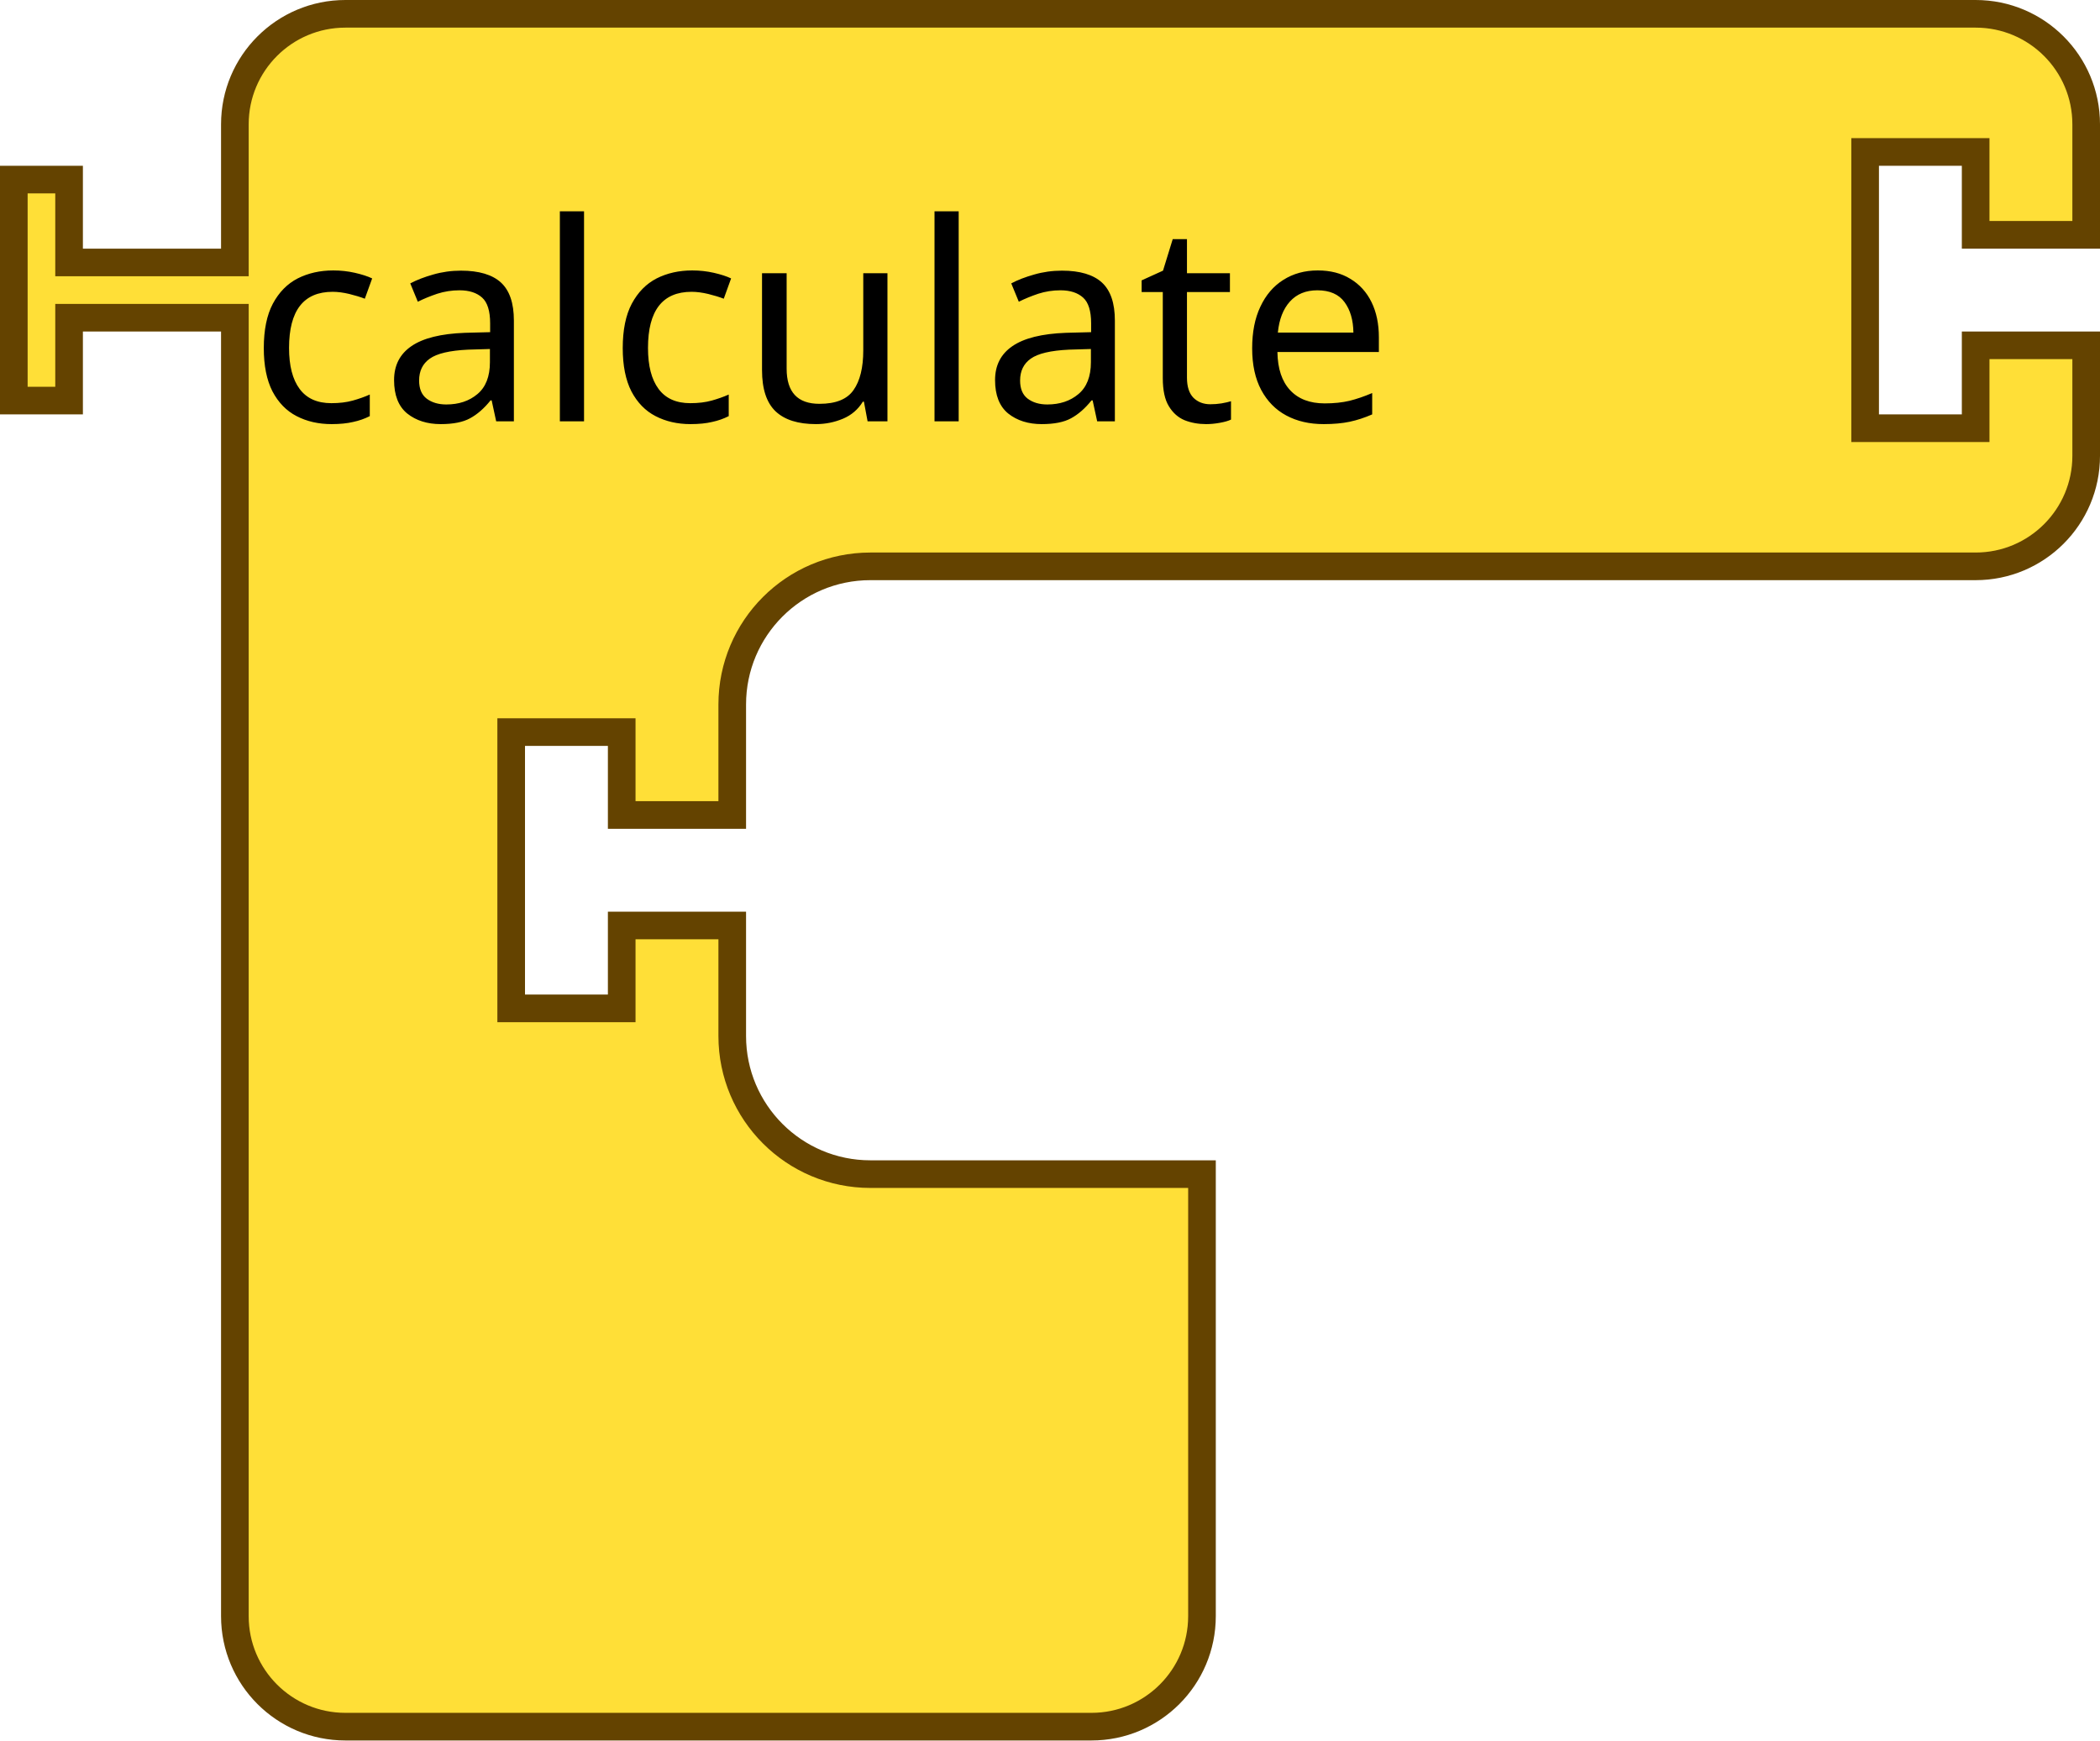
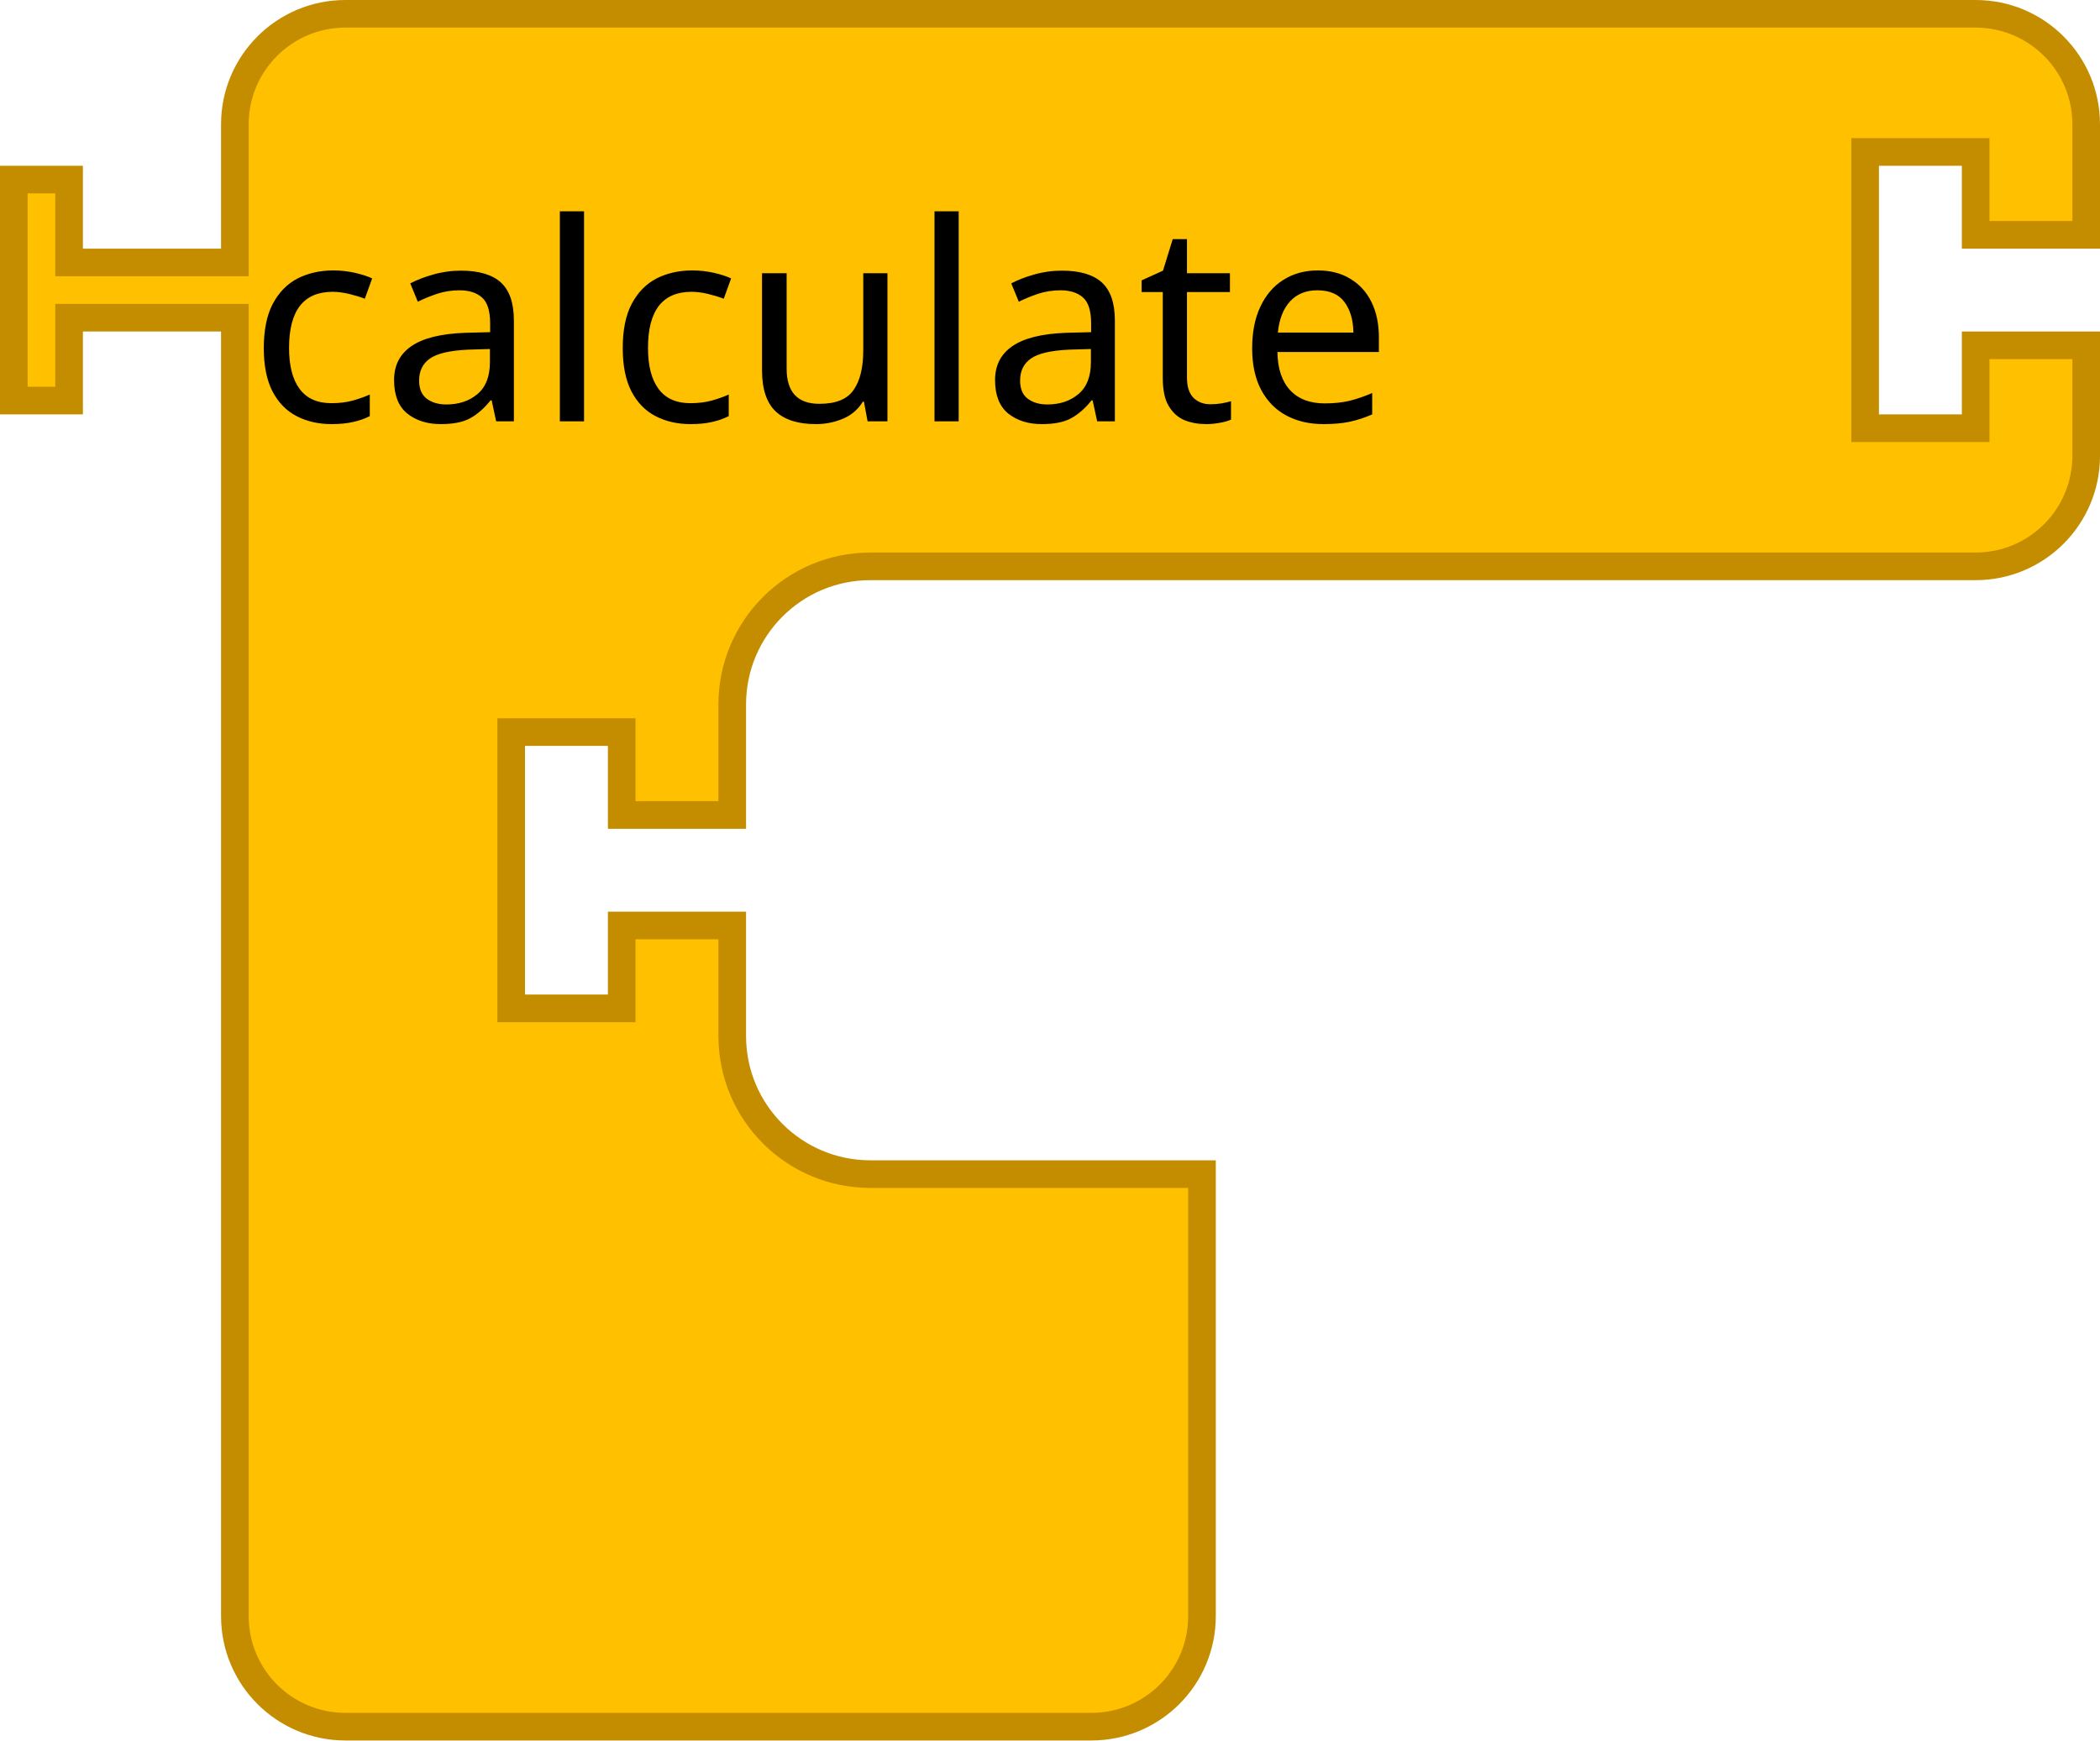
<svg xmlns="http://www.w3.org/2000/svg" version="1.1" width="152" height="126" id="svg2">
  <defs id="defs29">
    <filter height="1.3" color-interpolation-filters="sRGB" id="dropshadow">
      <feGaussianBlur in="SourceAlpha" stdDeviation="3" id="feGaussianBlur7" />
      <feOffset dx="2" dy="2" result="offsetblur" id="feOffset9" />
      <feComponentTransfer id="feComponentTransfer11">
        <feFuncA type="linear" slope="0.2" id="feFuncA13" />
      </feComponentTransfer>
      <feMerge id="feMerge15">
        <feMergeNode id="feMergeNode17" />
        <feMergeNode in="SourceGraphic" id="feMergeNode19" />
      </feMerge>
    </filter>
  </defs>
-   <path d="m 17,17 0,-8 a 8,8 0 0 1 8,-8 l 8,0 20,0 18,0 64,0 8,0 a 8,8 0 0 1 8,8 l 0,8 -8,0 0,-6 -8,0 0,20 8,0 0,-6 8,0 0,8 a 8,8 0 0 1 -8,8 l -8,0 -64,0 -8,0 A 10,10 0 0 0 53,51 l 0,8 -8,0 0,-6 -8,0 0,20 8,0 0,-6 8,0 0,8 a 10,10 0 0 0 10,10 l 8,0 16,0 0,12 0,12 0,8 a 8,8 0 0 1 -8,8 l -8,0 -18,0 -20,0 -8,0 a 8,8 0 0 1 -8,-8 l 0,-8 0,-84 0,-2 -12,0 0,6 -4,0 0,-16 4,0 0,6 12,0 0,-2 z" id="path21" style="fill:#ffdf37;fill-opacity:1;stroke:#644300;stroke-width:2;stroke-linecap:round;stroke-opacity:1" />
+   <path d="m 17,17 0,-8 a 8,8 0 0 1 8,-8 l 8,0 20,0 18,0 64,0 8,0 a 8,8 0 0 1 8,8 l 0,8 -8,0 0,-6 -8,0 0,20 8,0 0,-6 8,0 0,8 a 8,8 0 0 1 -8,8 l -8,0 -64,0 -8,0 A 10,10 0 0 0 53,51 l 0,8 -8,0 0,-6 -8,0 0,20 8,0 0,-6 8,0 0,8 a 10,10 0 0 0 10,10 l 8,0 16,0 0,12 0,12 0,8 a 8,8 0 0 1 -8,8 l -8,0 -18,0 -20,0 -8,0 a 8,8 0 0 1 -8,-8 l 0,-8 0,-84 0,-2 -12,0 0,6 -4,0 0,-16 4,0 0,6 12,0 0,-2 z" id="path21" style="fill:#ffc000;fill-opacity:1;stroke:#c48d00;stroke-width:2;stroke-linecap:round;stroke-opacity:1" />
  <text id="text23" style="font-size:20px;text-anchor:start;fill:#000000;font-family:sans-serif">
    <tspan x="18" y="30.5" id="tspan25">calculate</tspan>
  </text>
</svg>
